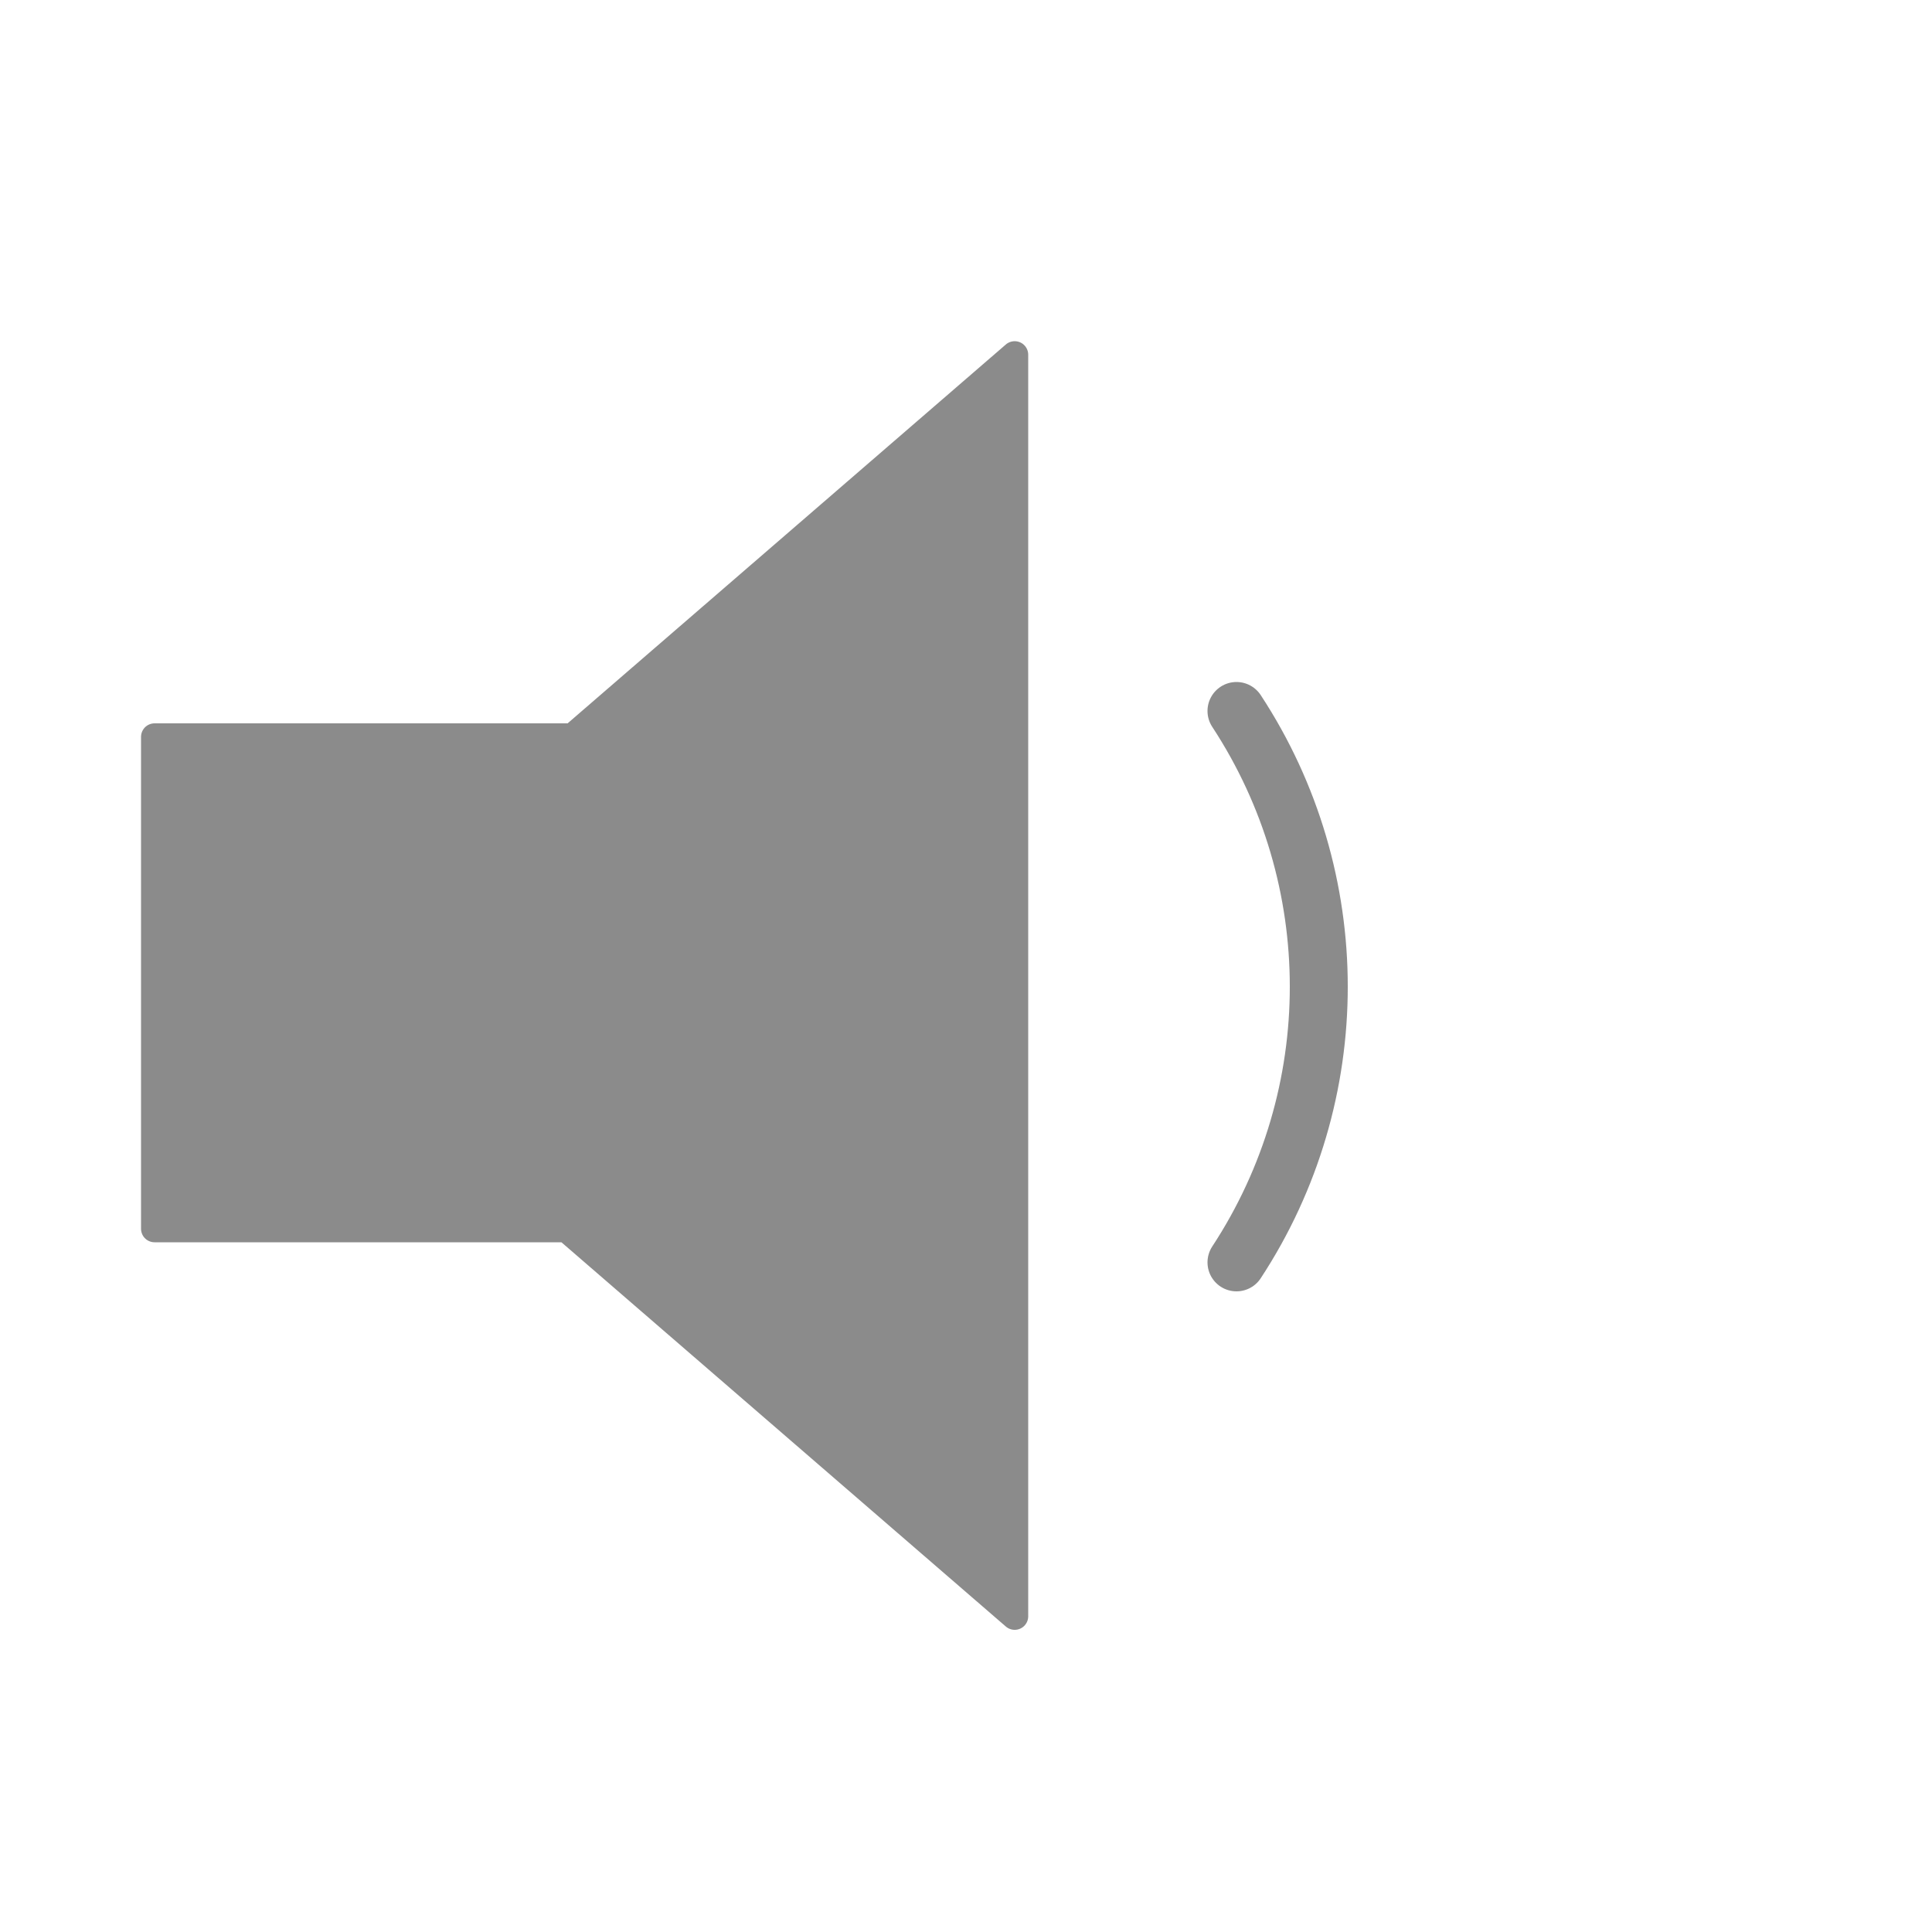
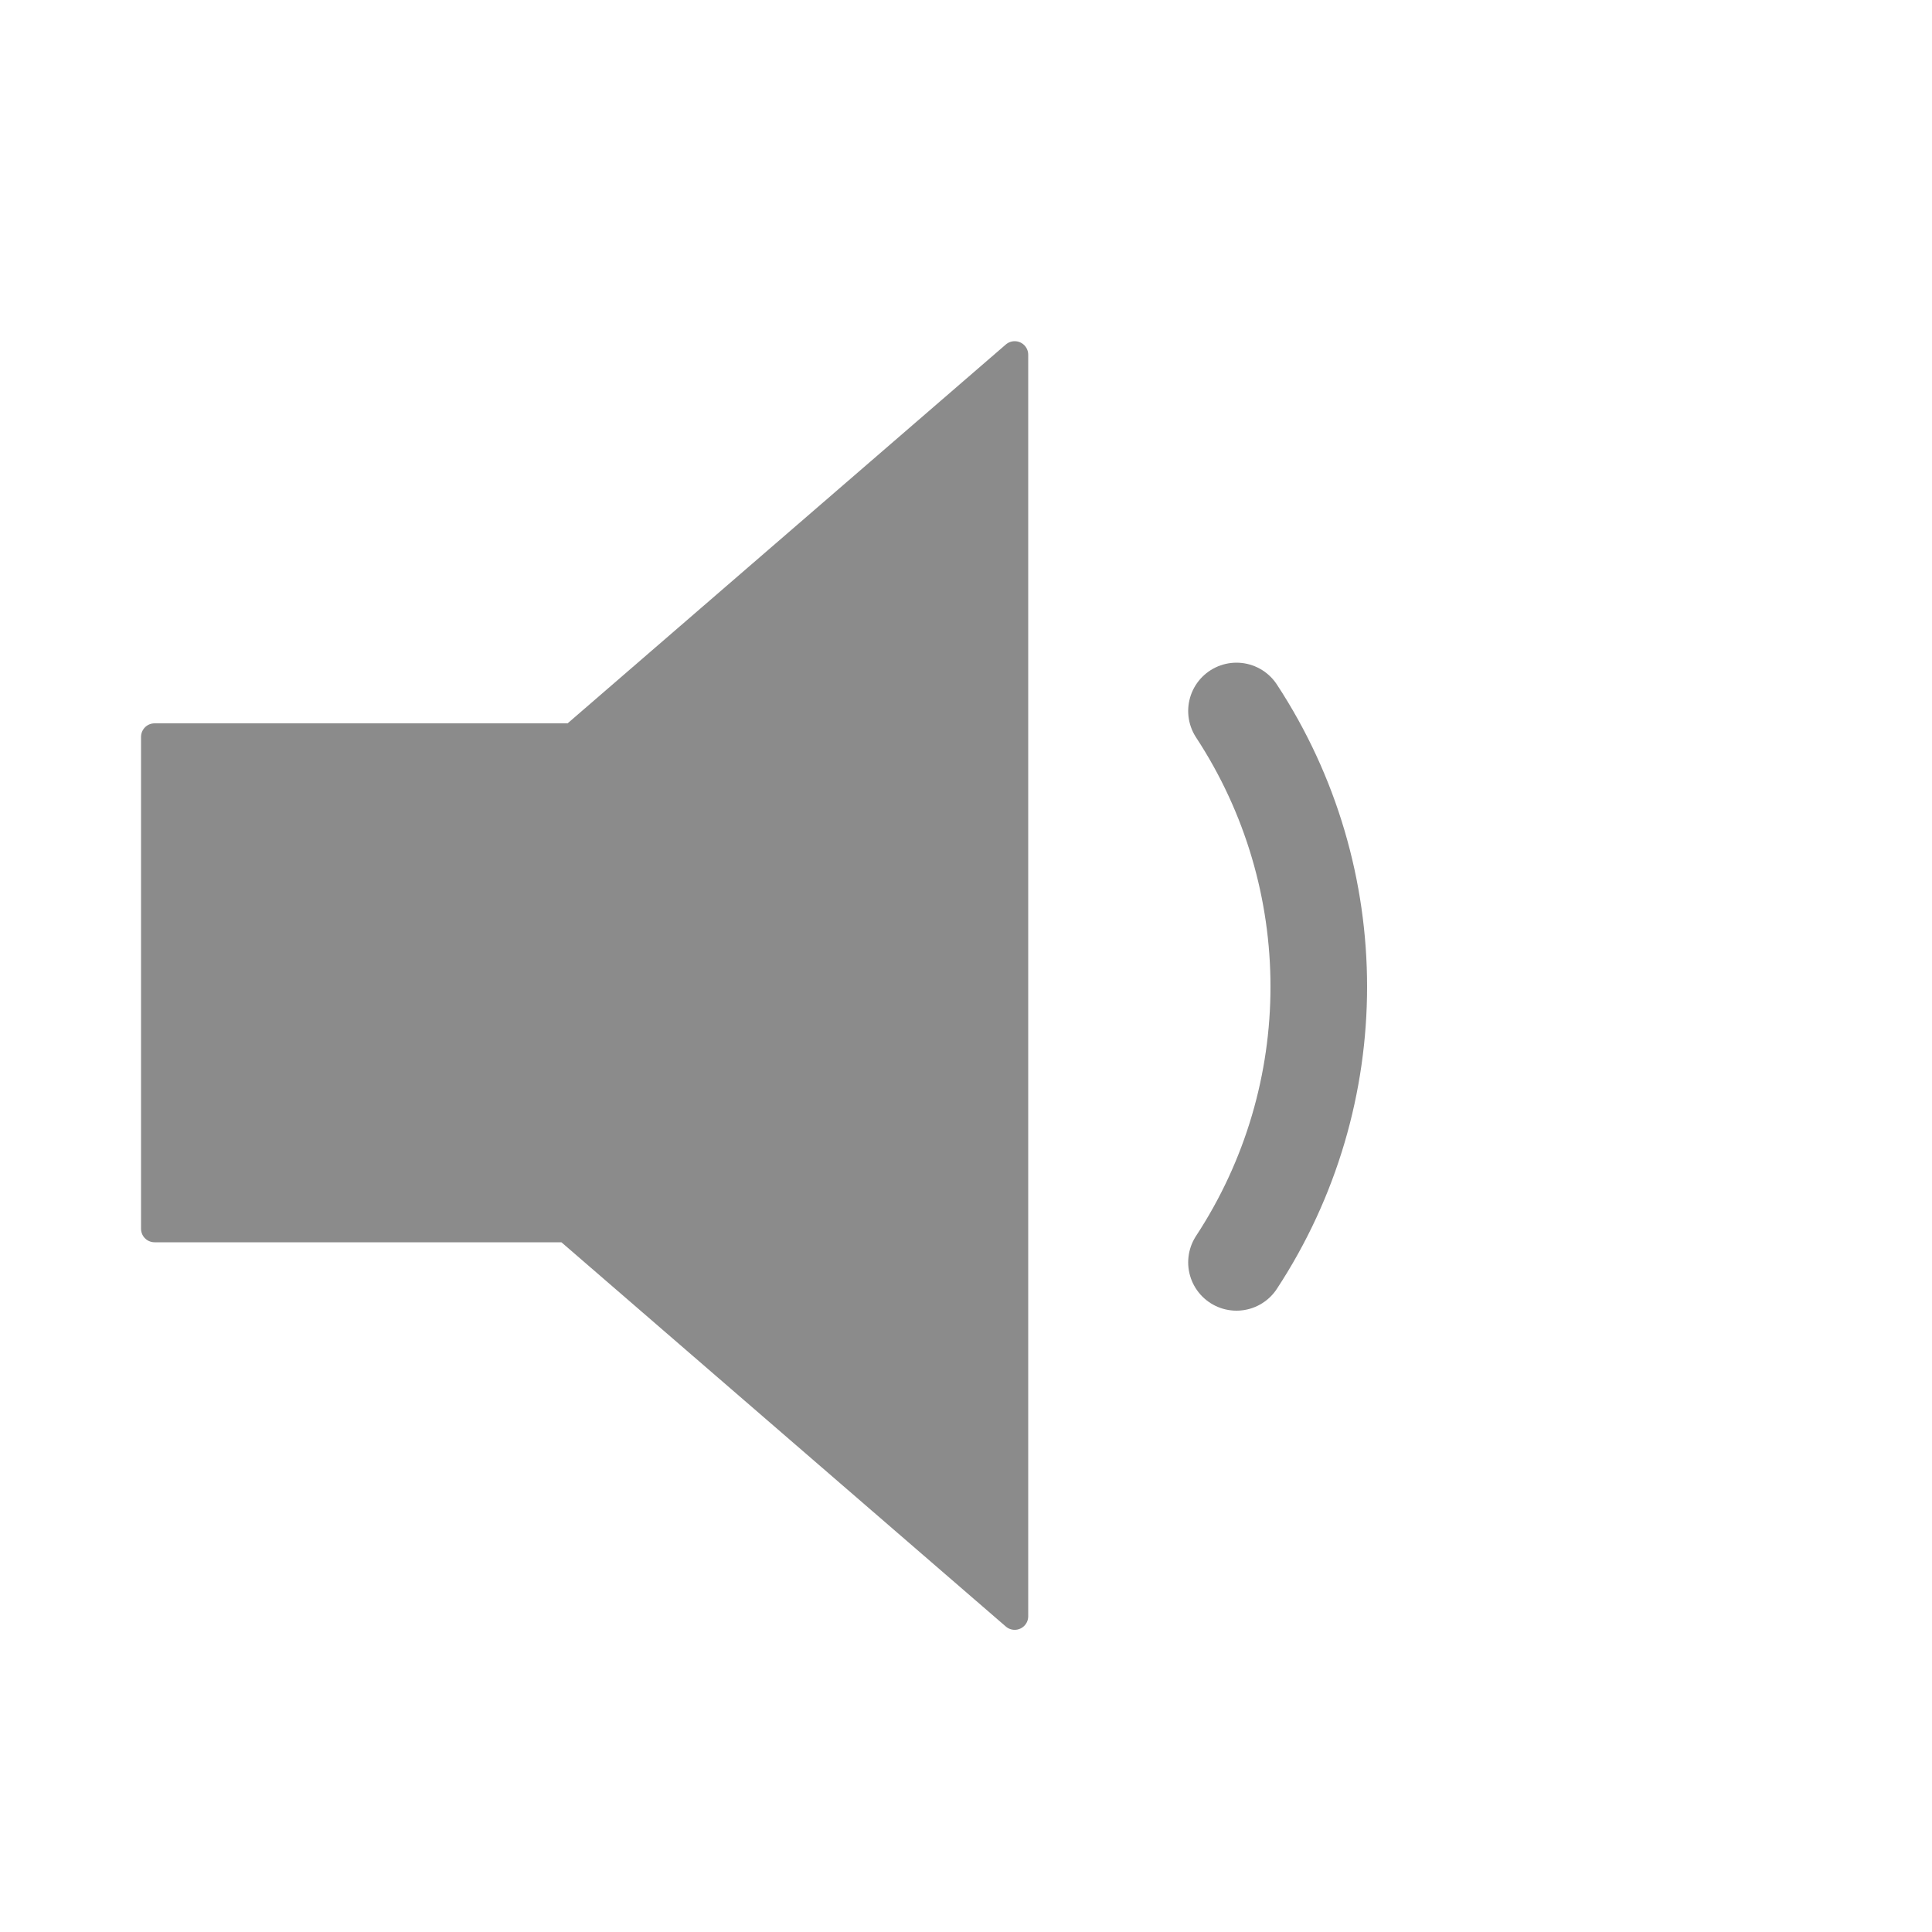
<svg xmlns="http://www.w3.org/2000/svg" version="1.1" x="0px" y="0px" width="16px" height="16px" viewBox="0 0 500 500">
  <path fill="#6E6E6E" stroke="#6E6E6E" stroke-width="7" stroke-linejoin="round" opacity="0.8" d="M262.6,91.8l-114.4,98.9H40V318h106.6l116,100.3V91.8z" />
-   <path fill="none" stroke="#6E6E6E" stroke-width="15" stroke-linecap="round" opacity="0.8" d="M320,184c28.4,43.3,28.4,99.4,0,142.7" />
+   <path fill="none" stroke="#6E6E6E" stroke-width="25" stroke-linecap="round" opacity="0.8" d="M320,184c28.4,43.3,28.4,99.4,0,142.7" />
</svg>
